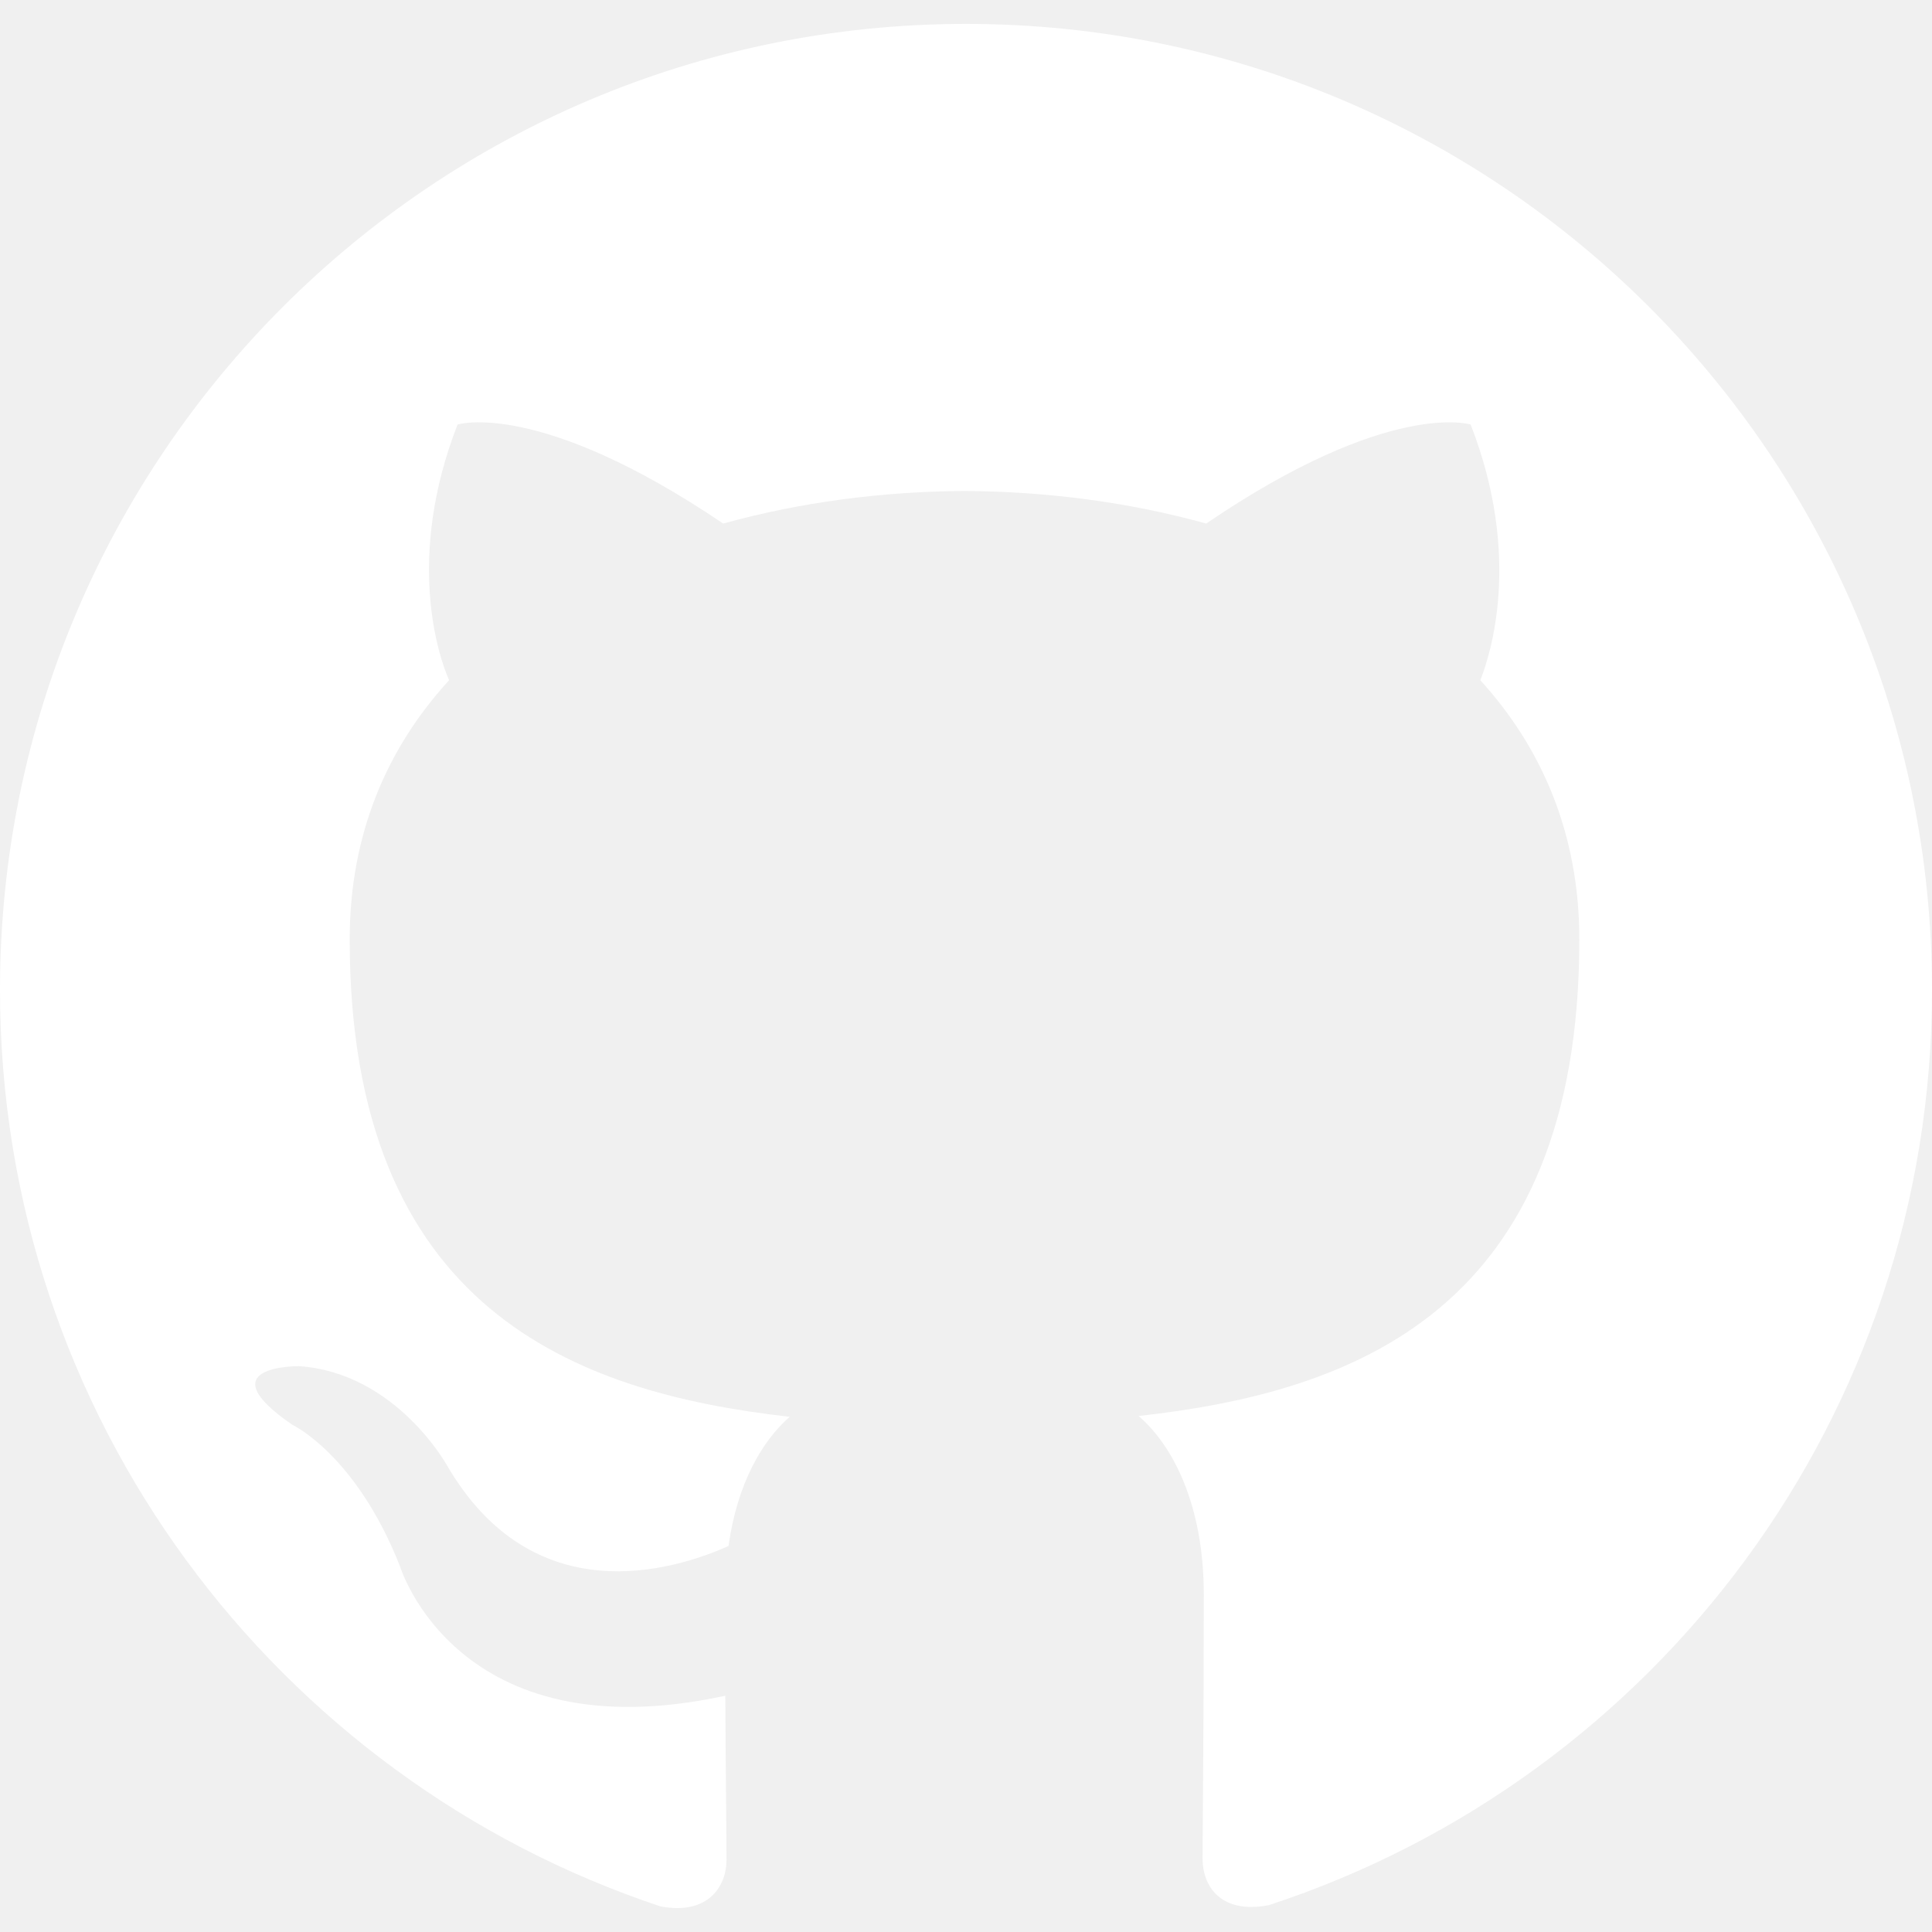
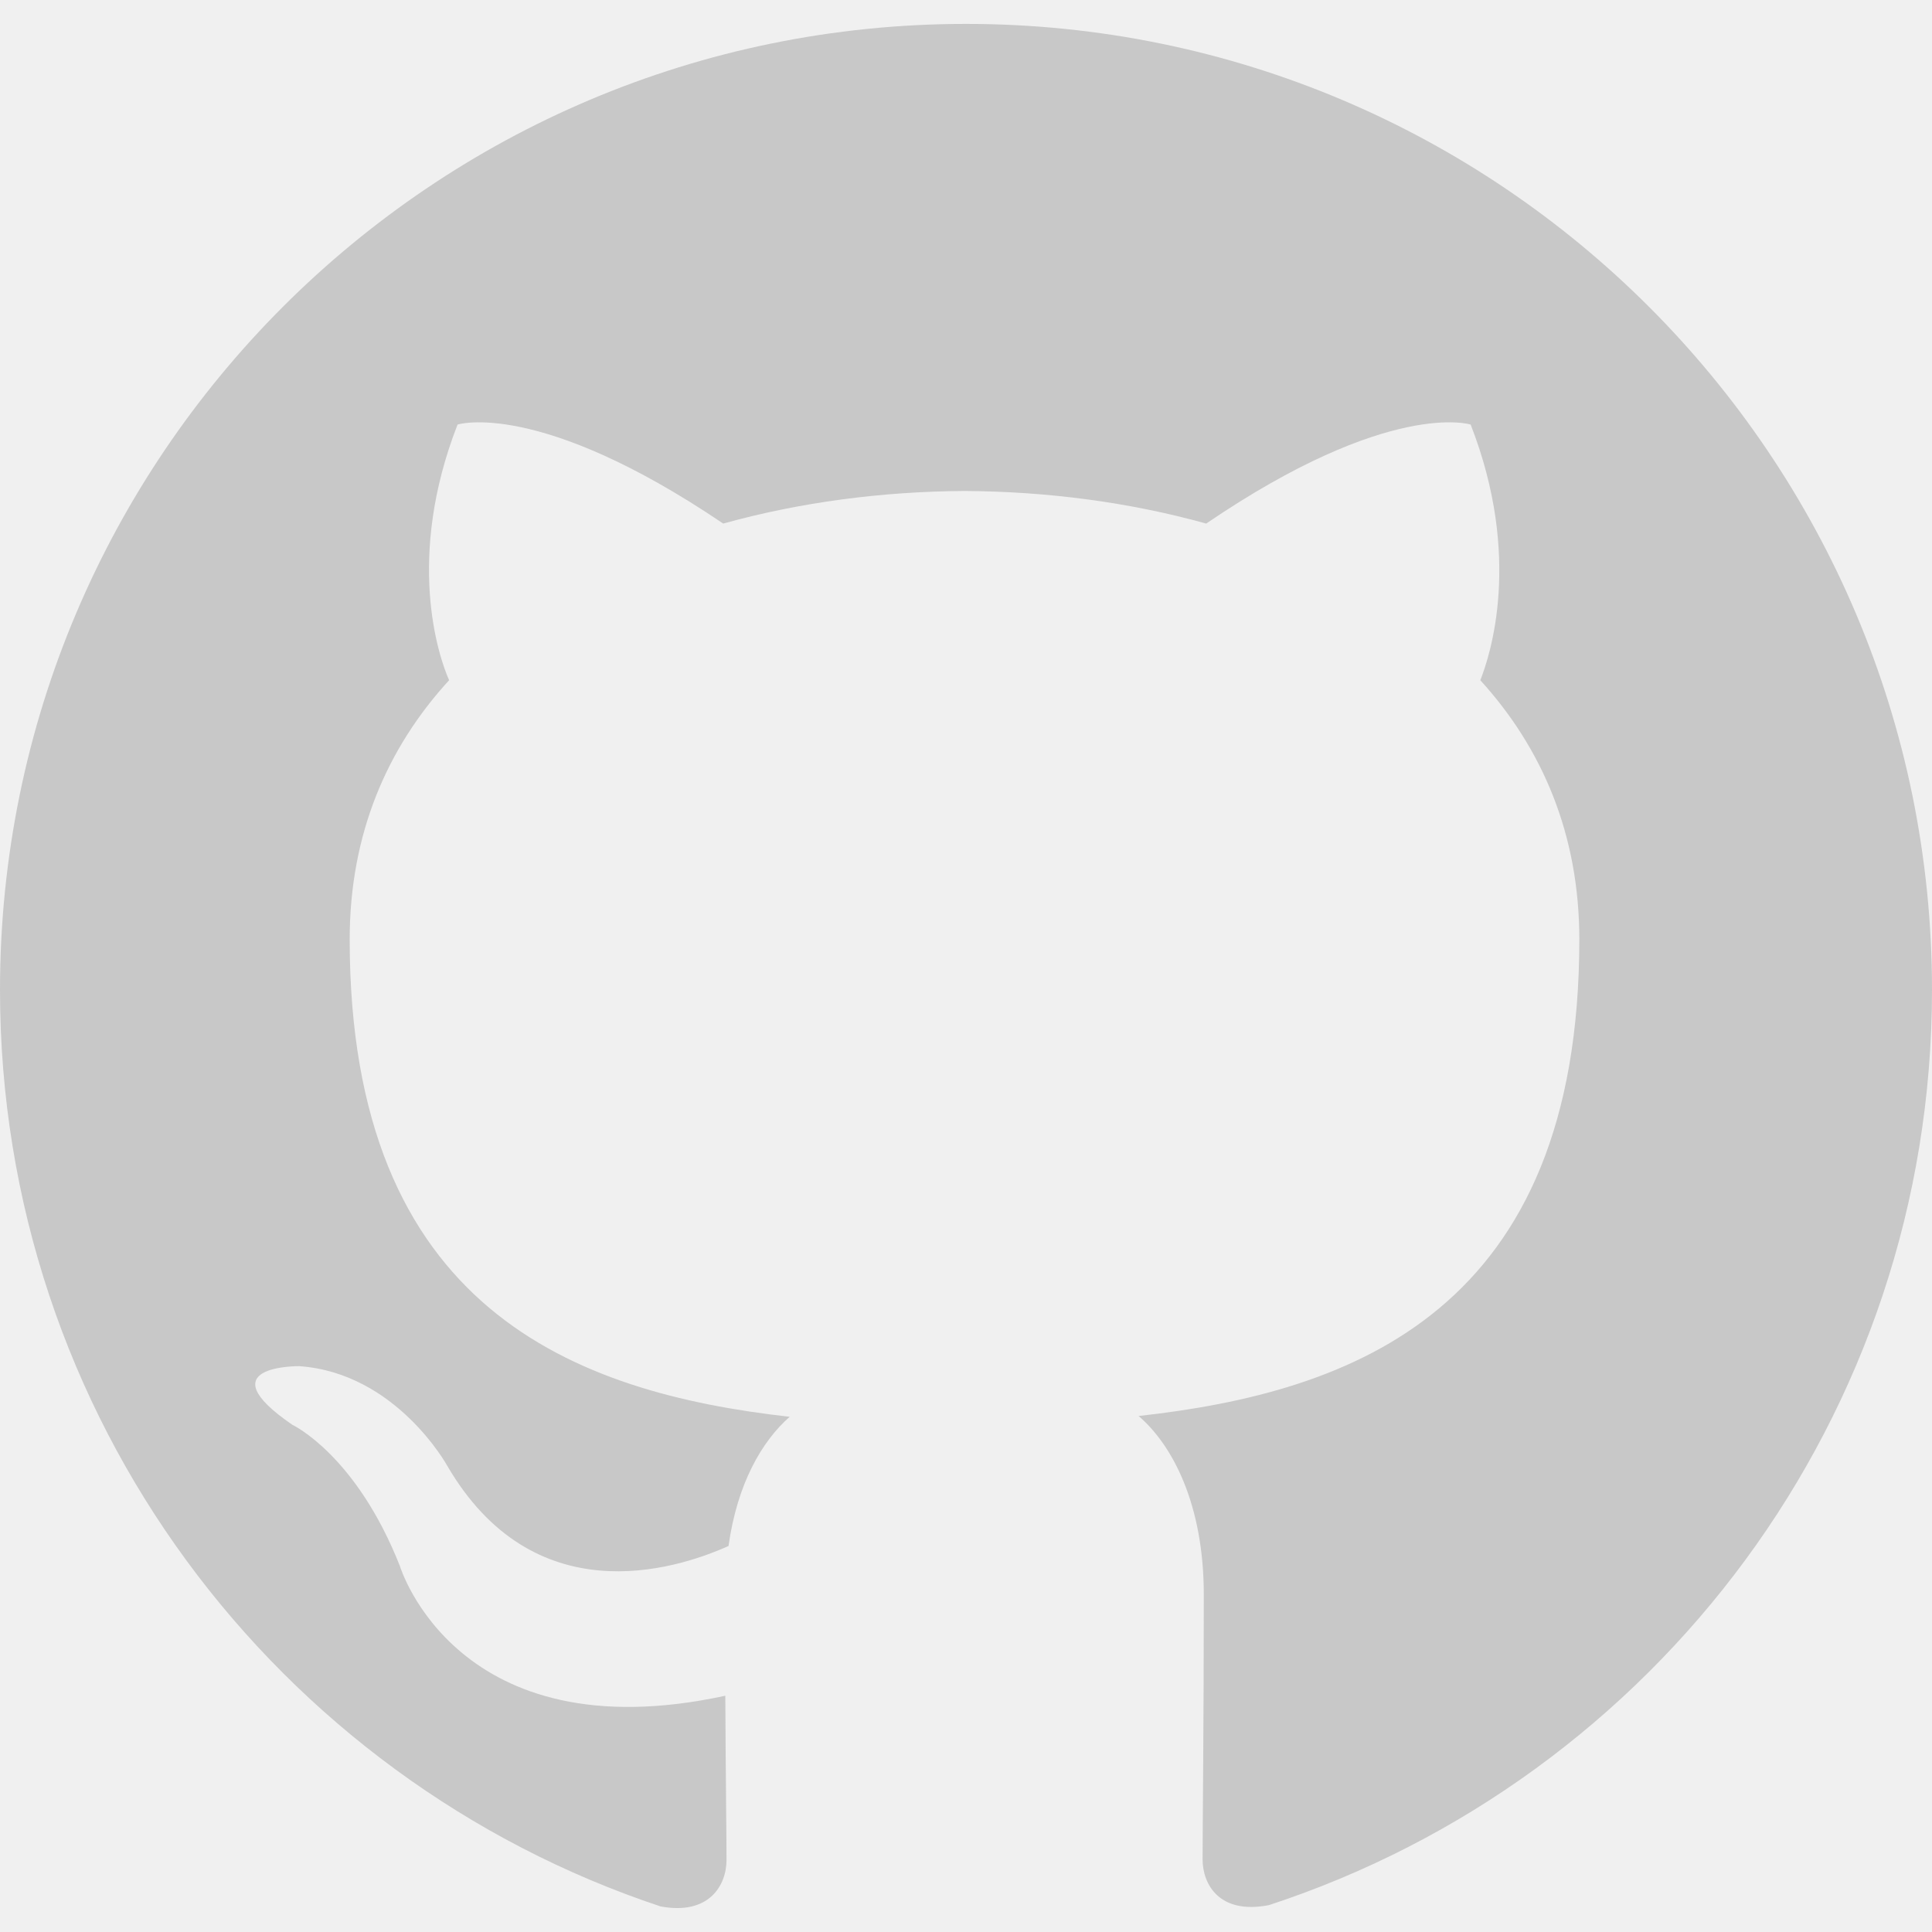
- <svg xmlns="http://www.w3.org/2000/svg" role="img" viewBox="0 0 24 24" style="fill: white;" height="18">
+ <svg xmlns="http://www.w3.org/2000/svg" role="img" viewBox="0 0 24 24" style="fill: rgb(200, 200, 200);" height="18">
  <path d="M12 .297c-6.63 0-12 5.373-12 12 0 5.303 3.438 9.8 8.205 11.385.6.113.82-.258.82-.577 0-.285-.01-1.04-.015-2.04-3.338.724-4.042-1.61-4.042-1.61C4.422 18.07 3.633 17.7 3.633 17.7c-1.087-.744.084-.729.084-.729 1.205.084 1.838 1.236 1.838 1.236 1.07 1.835 2.809 1.305 3.495.998.108-.776.417-1.305.76-1.605-2.665-.3-5.466-1.332-5.466-5.93 0-1.31.465-2.38 1.235-3.22-.135-.303-.54-1.523.105-3.176 0 0 1.005-.322 3.3 1.23.96-.267 1.98-.399 3-.405 1.02.006 2.04.138 3 .405 2.28-1.552 3.285-1.23 3.285-1.23.645 1.653.24 2.873.12 3.176.765.84 1.23 1.91 1.23 3.22 0 4.61-2.805 5.625-5.475 5.92.42.36.81 1.096.81 2.22 0 1.606-.015 2.896-.015 3.286 0 .315.21.69.825.57C20.565 22.092 24 17.592 24 12.297c0-6.627-5.373-12-12-12" />
</svg>
